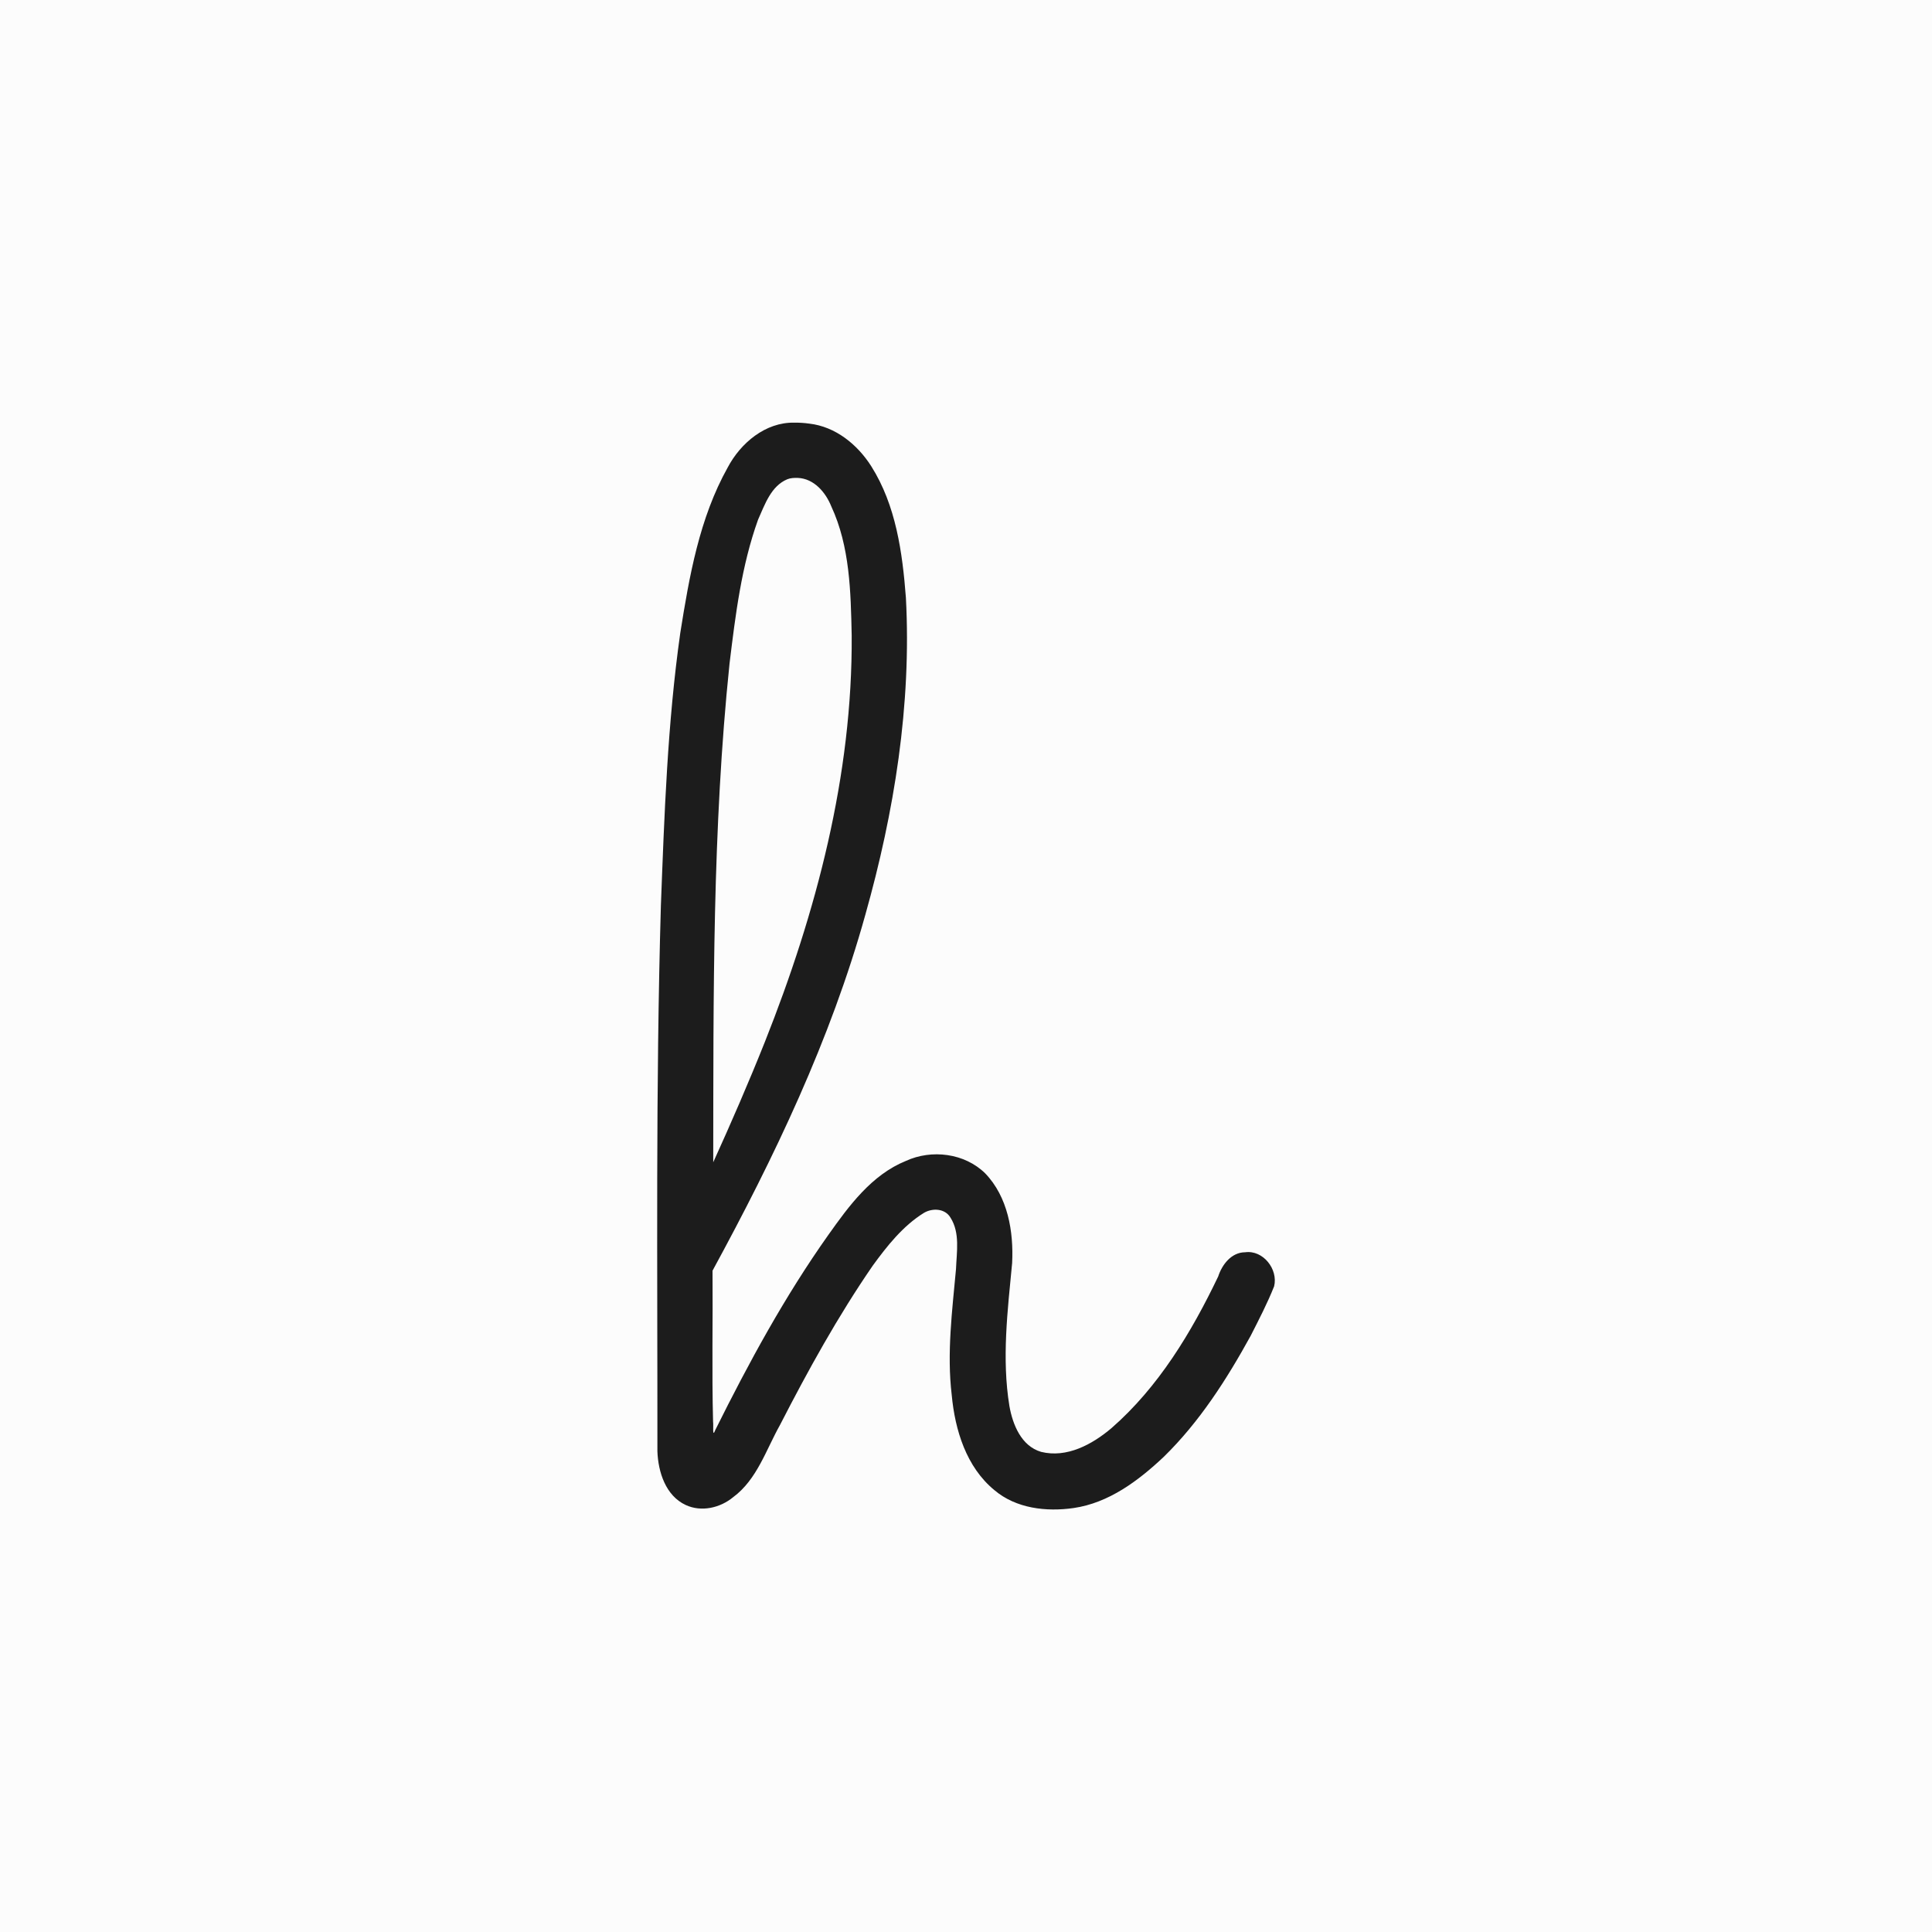
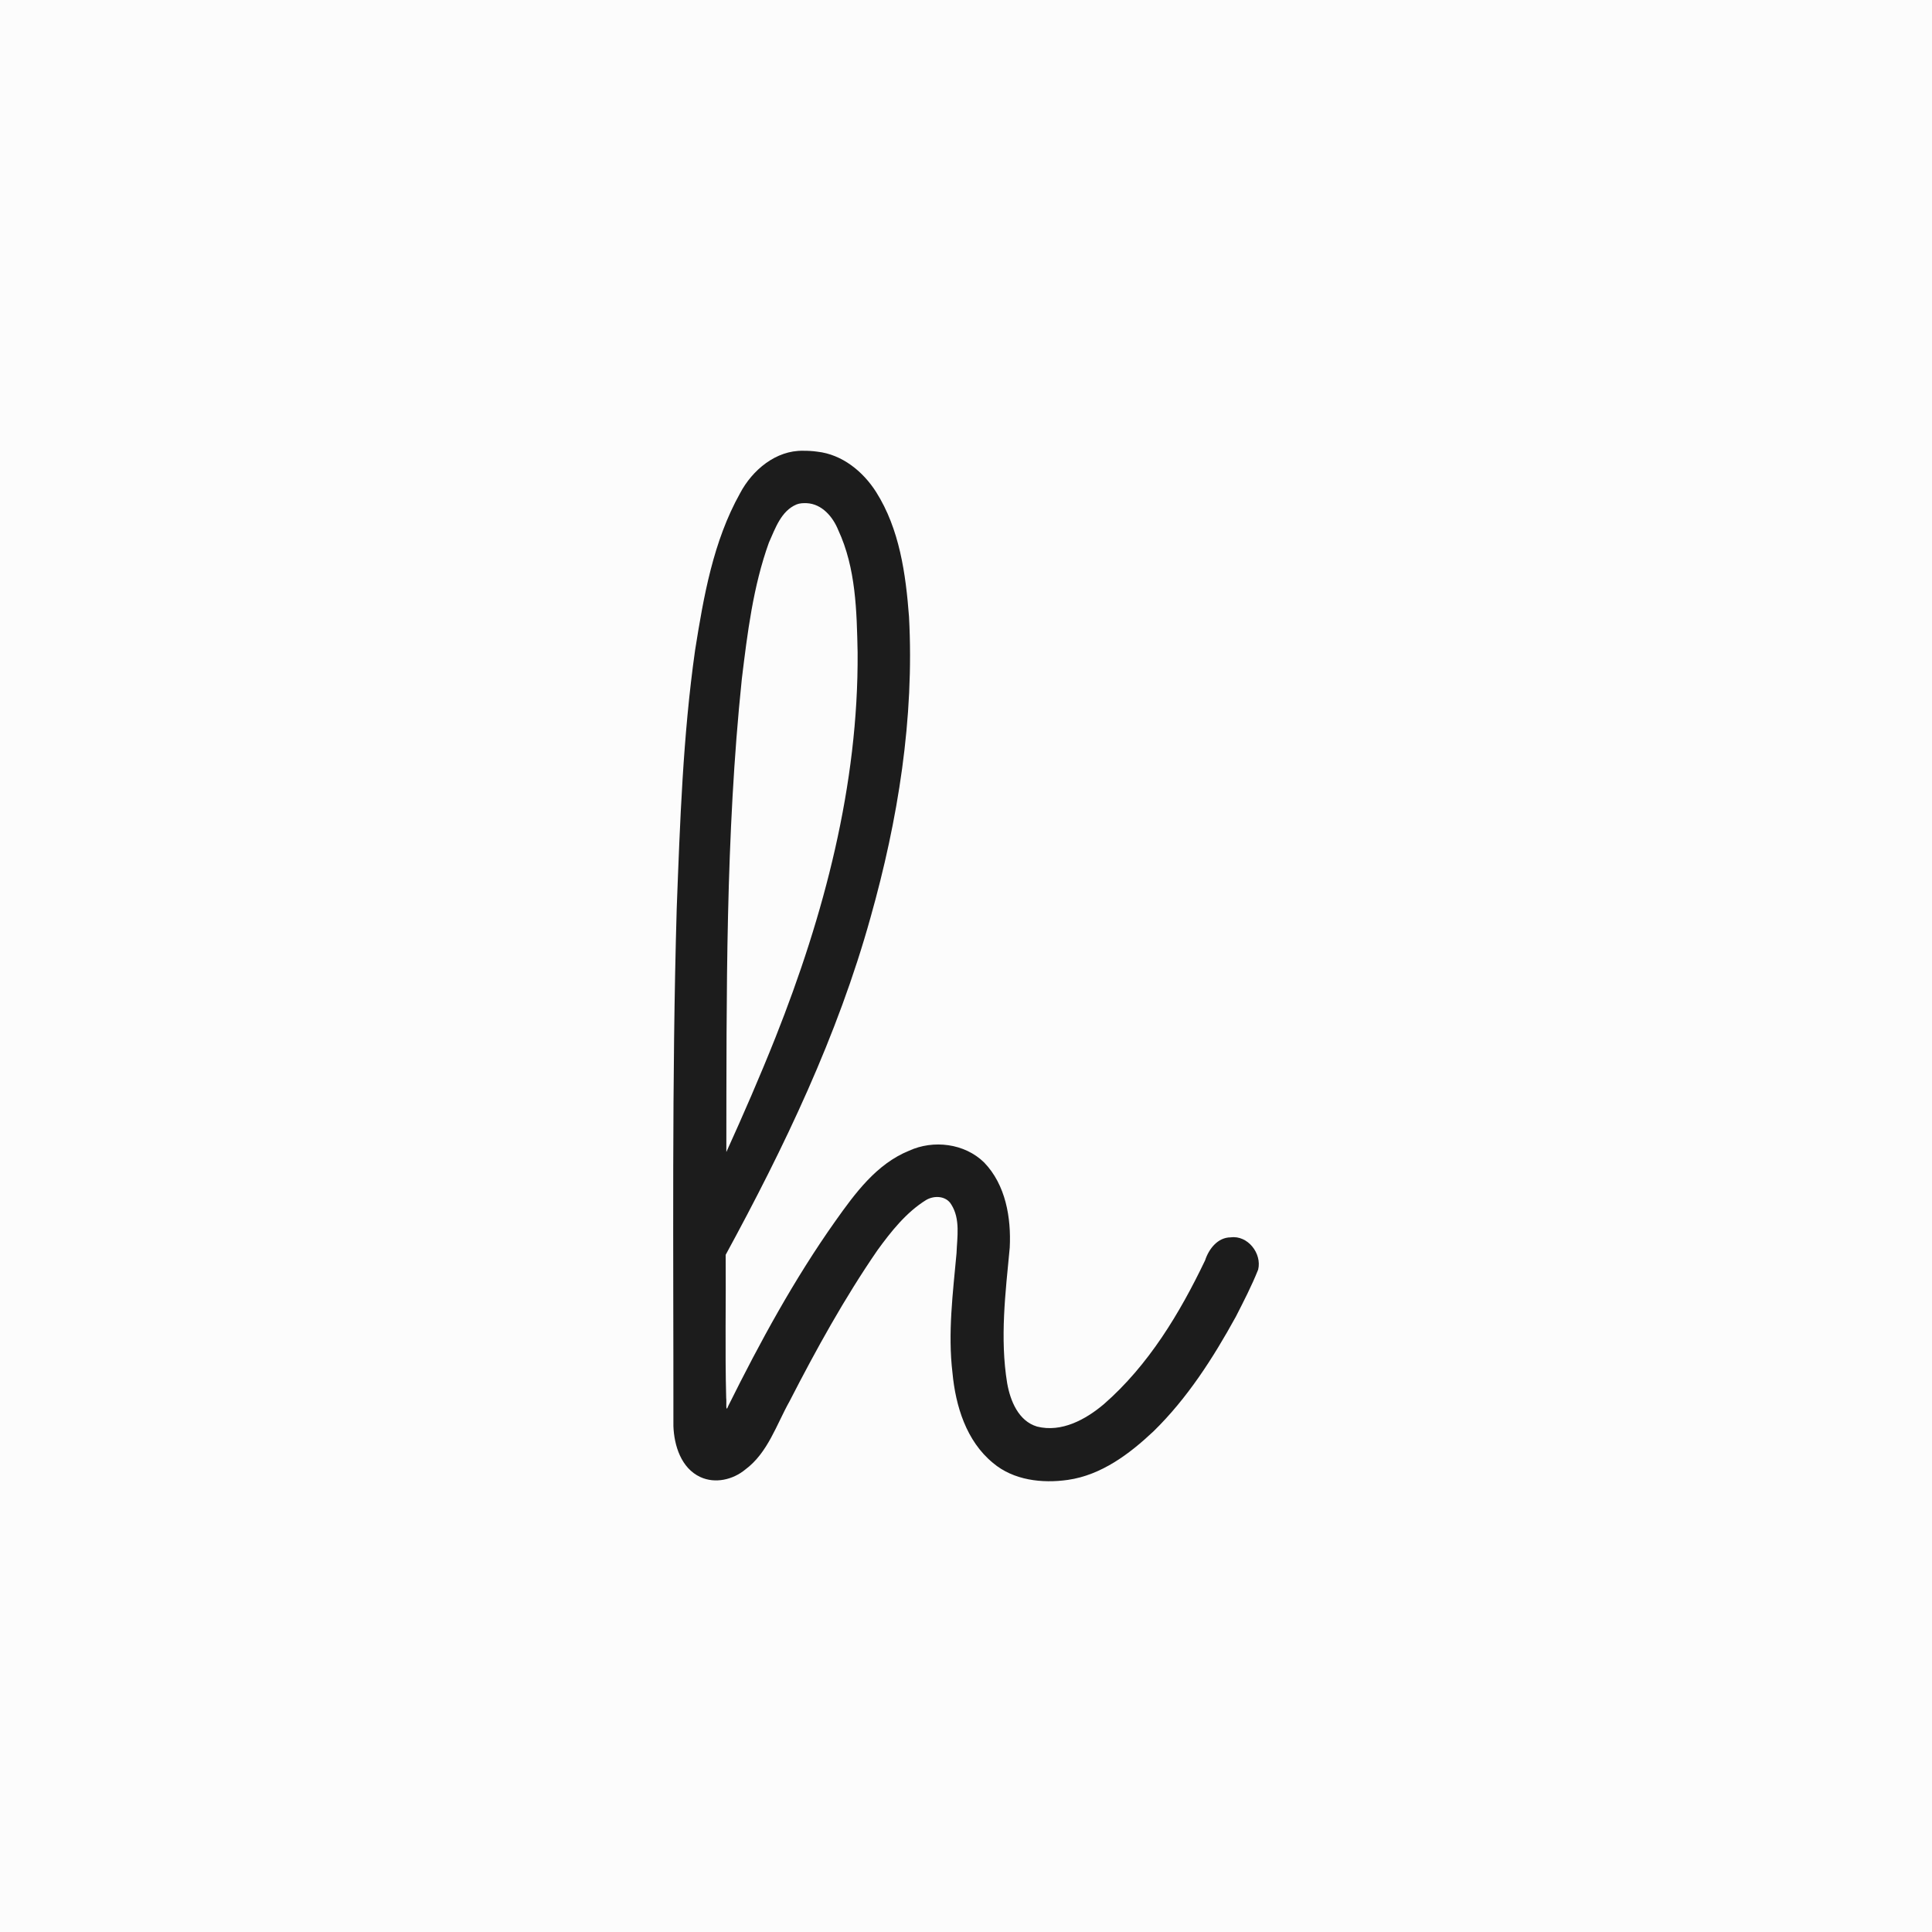
- <svg xmlns="http://www.w3.org/2000/svg" width="1024" height="1024" viewBox="0 0 1024 1024">
-   <rect width="1056" height="1056" x="-16" y="-16" style="fill:hsl(0, 0%, 99%)" />
-   <path d="m 421.006,224.017 c -15.306,-0.319 -28.48,10.809 -35.315,23.766 -15.021,26.861 -20.356,57.721 -25.136,87.742 -6.784,47.864 -8.441,96.26 -10.271,144.51 -2.788,96.372 -1.771,192.799 -1.847,289.195 0.394,10.916 4.361,23.524 15.011,28.455 8.324,3.872 18.301,1.521 25.181,-4.182 12.603,-9.335 17.413,-25.12 24.781,-38.228 14.867,-28.948 30.636,-57.53 49.093,-84.356 7.634,-10.506 16.069,-21.171 27.152,-28.044 4.556,-2.722 11.261,-2.41 14.128,2.507 5.139,8.074 3.253,18.26 2.917,27.252 -2.023,22.176 -4.917,44.54 -2.258,66.817 1.732,18.532 7.72,38.124 22.608,50.349 11.471,9.744 27.514,11.565 41.938,9.498 18.72,-2.692 34.428,-14.52 47.829,-27.141 18.941,-18.505 33.376,-41.075 46.067,-64.164 4.385,-8.618 8.869,-17.258 12.433,-26.235 2.196,-9.027 -5.817,-19.335 -15.373,-18.03 -7.25,0.014 -12.233,6.517 -14.281,12.84 -14.188,29.638 -31.666,58.669 -56.626,80.433 -10.16,8.585 -23.635,15.923 -37.26,12.507 -10.474,-3.075 -15.028,-14.451 -16.766,-24.258 -4.119,-25.159 -0.947,-50.63 1.439,-75.798 0.85,-16.703 -2.27,-35.123 -14.307,-47.584 -10.897,-10.692 -28.372,-12.841 -42.05,-6.534 -18.116,7.357 -30.121,23.787 -41.057,39.201 -23.07,32.558 -42.185,67.729 -59.921,103.409 -1.701,4.605 -0.848,-2.698 -1.172,-4.4 -0.695,-26.682 -0.076,-53.374 -0.286,-80.06 32.747,-60.166 62.593,-122.461 80.994,-188.661 15.357,-54.494 24.517,-111.287 21.494,-168.016 -1.828,-23.987 -5.279,-49.004 -18.383,-69.731 -7.307,-11.494 -18.964,-20.992 -32.85,-22.553 -2.617,-0.372 -5.263,-0.532 -7.905,-0.505 z m 1.843,29.285 c 8.586,0.352 14.749,7.626 17.742,15.066 9.895,21.297 10.329,45.335 10.821,68.369 0.532,74.032 -18.783,146.943 -45.974,215.39 -8.559,21.483 -17.949,43.083 -27.407,63.897 0.125,-88.179 -0.485,-176.67 8.649,-264.413 3.129,-25.685 6.315,-51.746 15.125,-76.217 3.555,-7.899 6.806,-17.754 15.475,-21.376 1.772,-0.704 3.689,-0.771 5.57,-0.716 z" style="fill:hsl(0, 0%, 11%)" />
+ <svg xmlns="http://www.w3.org/2000/svg" width="1800" height="1800" viewBox="0 0 1800 1800">
+   <rect width="1832" height="1832" x="-16" y="-16" style="fill:hsl(0, 0%, 99%)" />
+   <path d="m 748.344,419.972 c -25.51,-0.532 -47.467,18.014 -58.859,39.609 -25.035,44.768 -33.927,96.201 -41.893,146.237 -11.307,79.773 -14.068,160.433 -17.118,240.85 -4.646,160.62 -2.952,321.331 -3.078,481.991 0.656,18.194 7.269,39.206 25.018,47.426 13.874,6.454 30.501,2.536 41.969,-6.971 21.005,-15.559 29.022,-41.867 41.302,-63.714 24.777,-48.246 51.061,-95.883 81.821,-140.593 12.723,-17.51 26.782,-35.285 45.254,-46.74 7.594,-4.537 18.768,-4.016 23.547,4.178 8.565,13.457 5.422,30.434 4.861,45.419 -3.371,36.959 -8.195,74.234 -3.764,111.362 2.887,30.886 12.866,63.541 37.68,83.916 19.119,16.24 45.857,19.275 69.896,15.83 31.2,-4.487 57.38,-24.2 79.715,-45.234 31.569,-30.841 55.626,-68.458 76.778,-106.941 7.308,-14.363 14.782,-28.764 20.722,-43.725 3.66,-15.046 -9.695,-32.225 -25.621,-30.051 -12.083,0.023 -20.389,10.861 -23.801,21.4 -23.647,49.397 -52.776,97.782 -94.377,134.055 -16.933,14.309 -39.392,26.538 -62.1,20.846 -17.456,-5.125 -25.046,-24.086 -27.943,-40.43 -6.866,-41.932 -1.578,-84.384 2.398,-126.33 1.416,-27.838 -3.784,-58.538 -23.846,-79.307 -18.162,-17.82 -47.286,-21.402 -70.084,-10.891 -30.193,12.262 -50.201,39.644 -68.428,65.335 -38.449,54.263 -70.308,112.881 -99.868,172.349 -2.835,7.675 -1.413,-4.496 -1.953,-7.333 -1.158,-44.47 -0.126,-88.956 -0.477,-133.433 54.58,-100.276 104.323,-204.101 134.99,-314.434 25.596,-90.823 40.862,-185.479 35.823,-280.028 -3.047,-39.978 -8.798,-81.674 -30.638,-116.218 -12.179,-19.157 -31.607,-34.987 -54.75,-37.588 -4.362,-0.62 -8.771,-0.886 -13.176,-0.842 z m 3.072,48.809 c 14.309,0.587 24.582,12.71 29.57,25.11 16.492,35.494 17.215,75.559 18.035,113.949 0.887,123.387 -31.304,244.905 -76.623,358.983 -14.265,35.805 -29.915,71.805 -45.679,106.495 0.209,-146.965 -0.808,-294.451 14.415,-440.689 5.215,-42.809 10.526,-86.244 25.208,-127.028 5.925,-13.164 11.343,-29.591 25.791,-35.627 2.954,-1.173 6.148,-1.285 9.283,-1.193 z" style="fill:hsl(0, 0%, 11%)" />
</svg>
